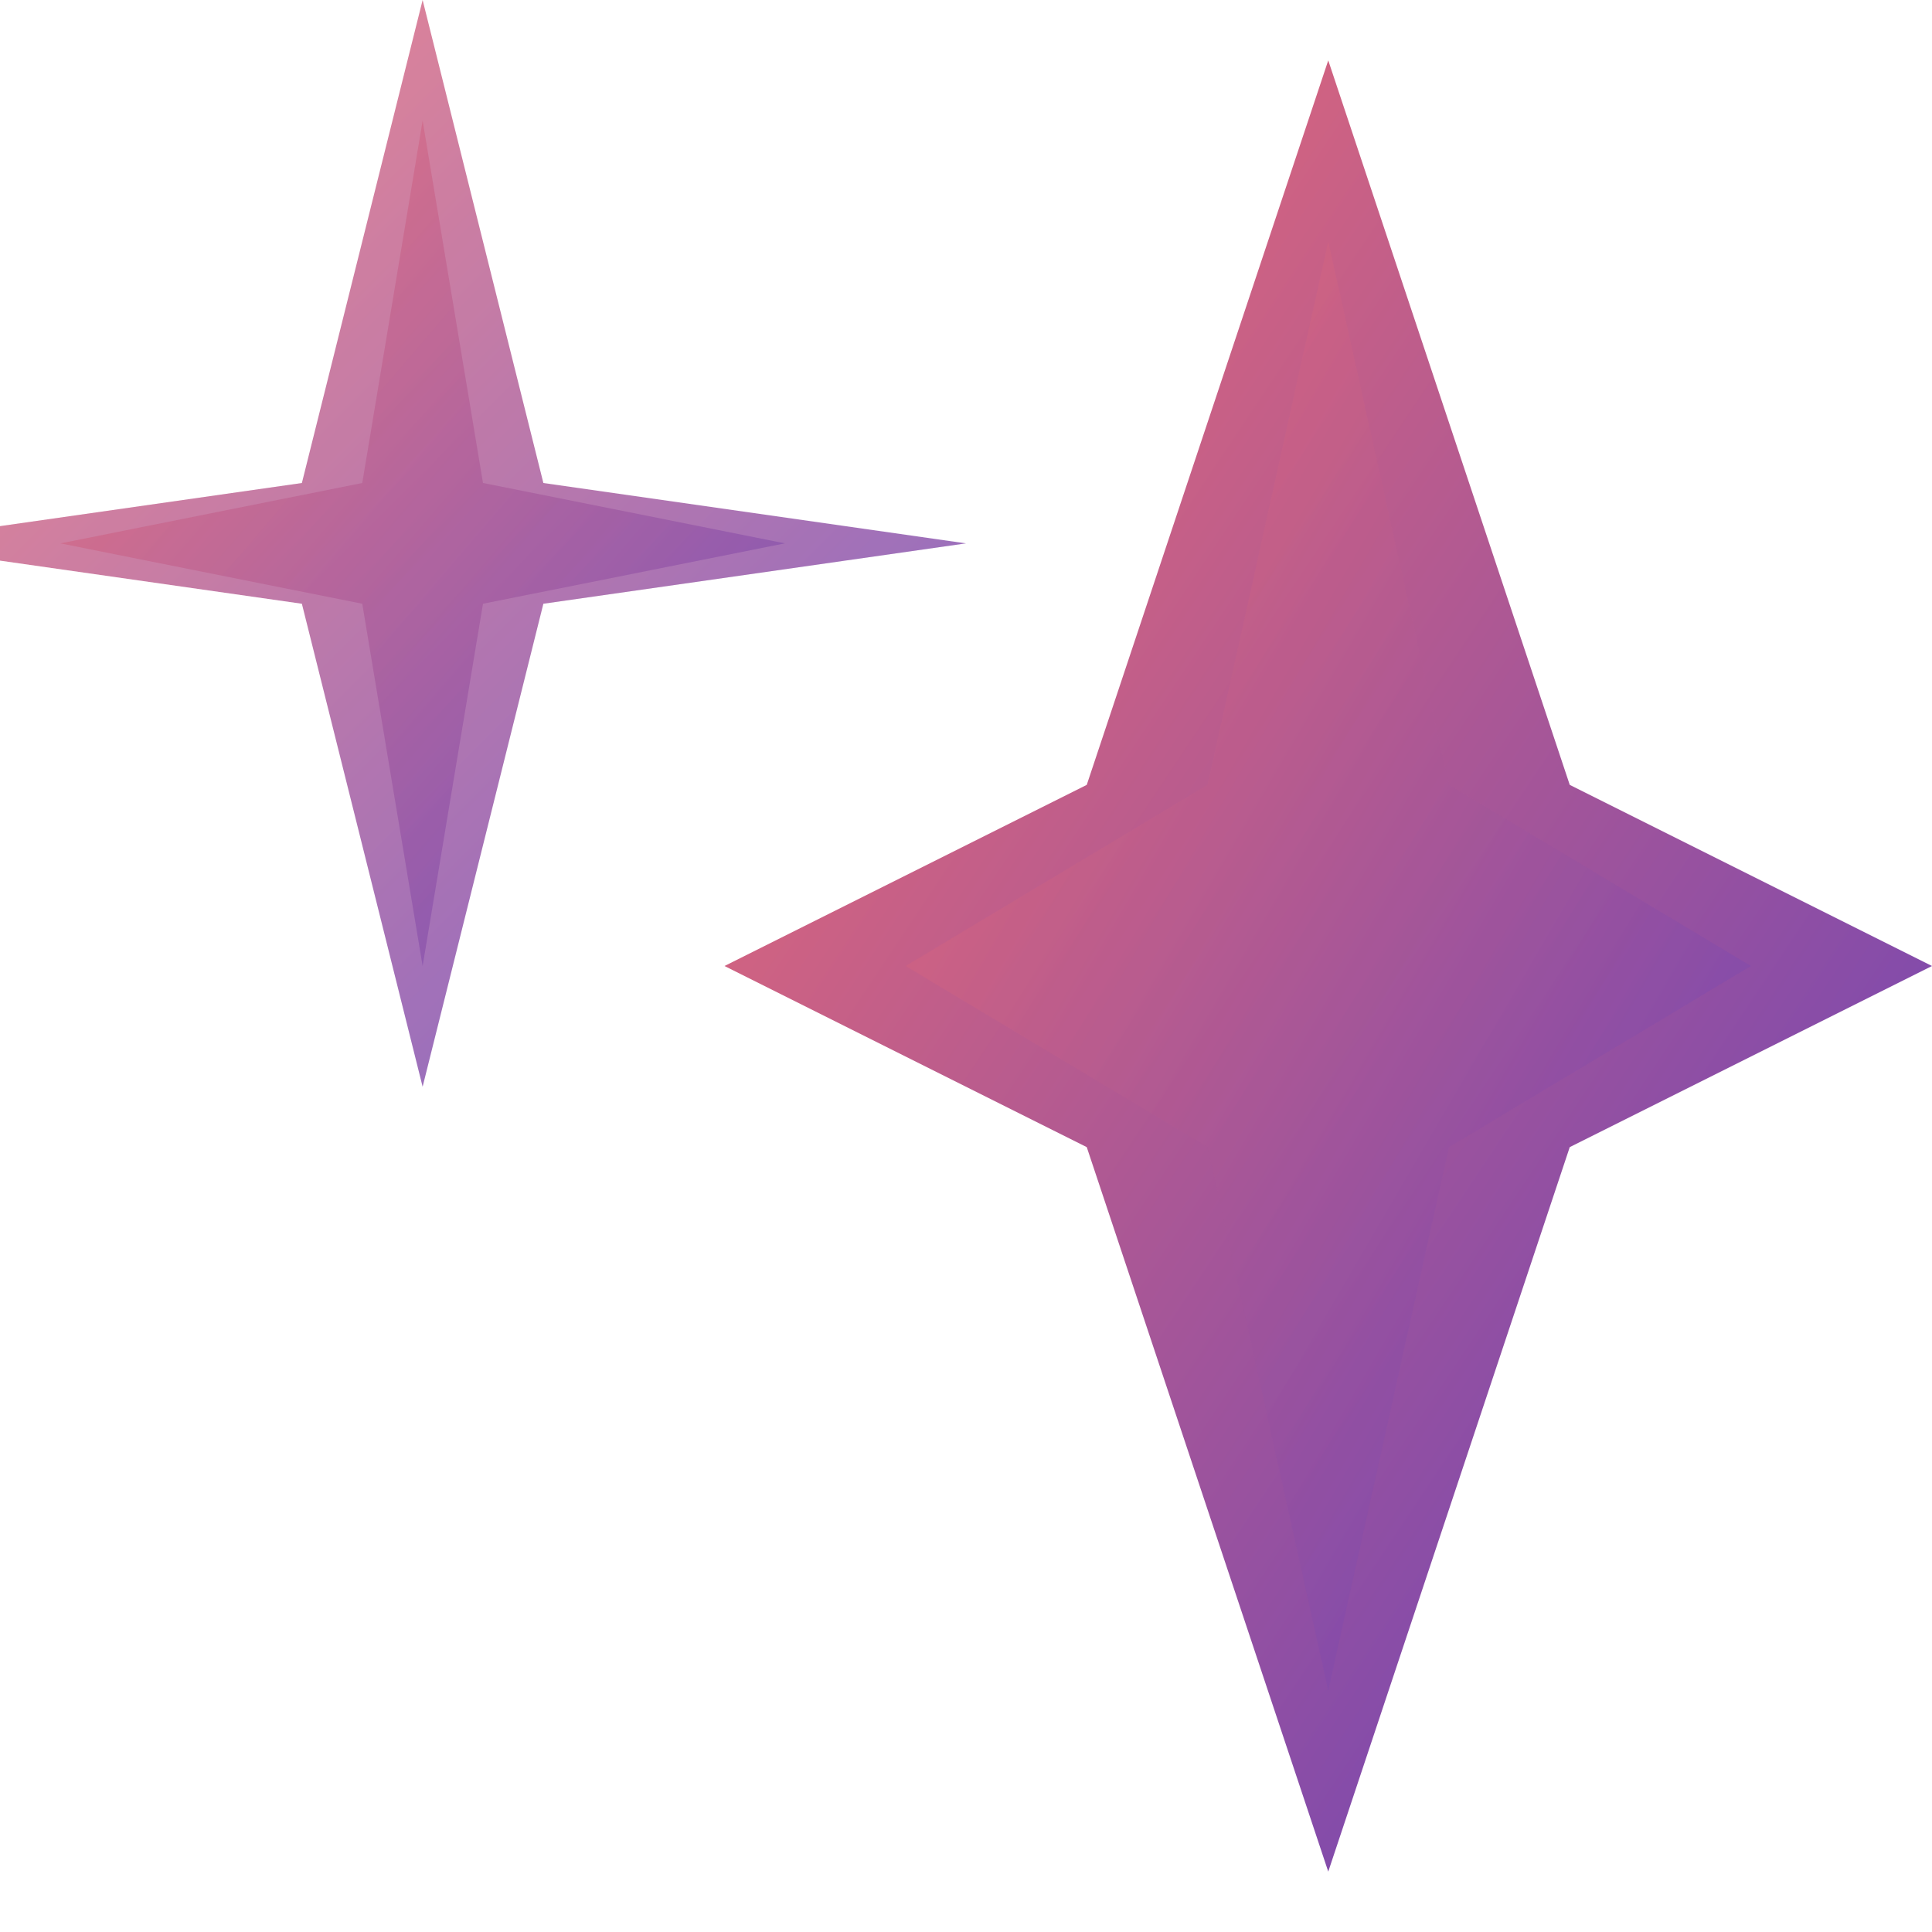
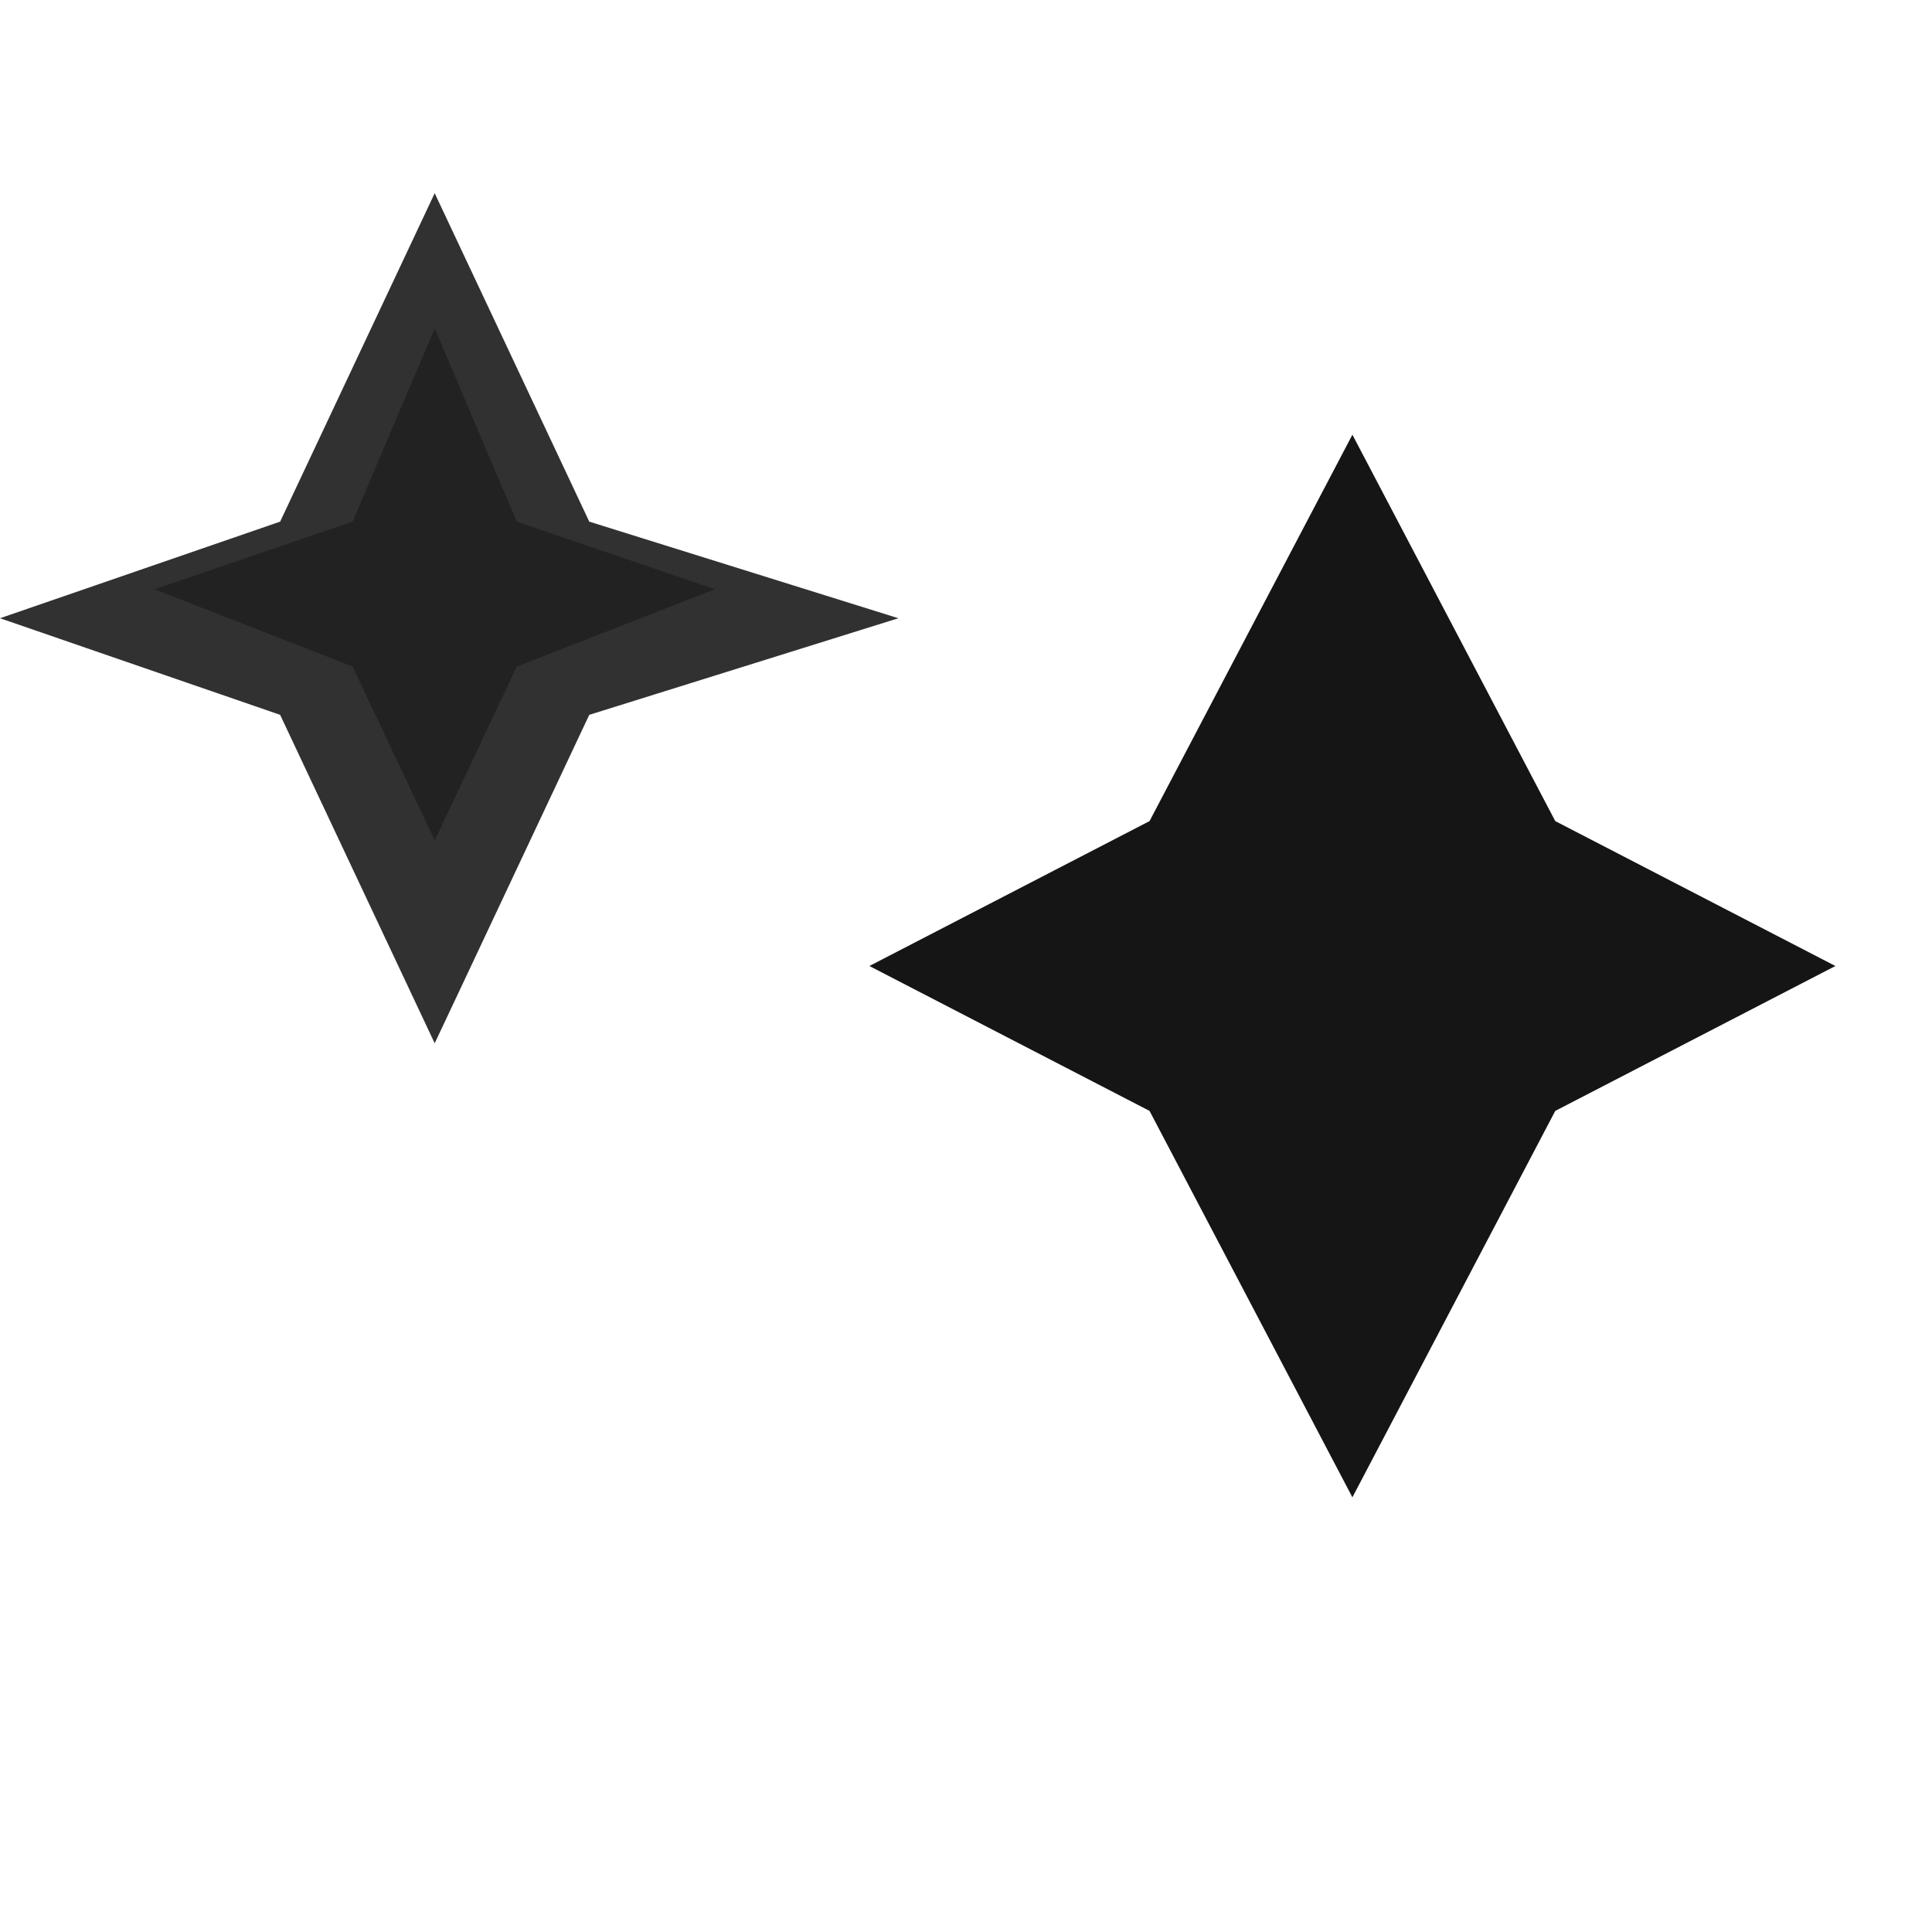
- <svg xmlns="http://www.w3.org/2000/svg" width="16" height="16" viewBox="0 0 16 16" fill="none">
-   <defs>
-     <linearGradient id="sparkleGradient" x1="0%" y1="0%" x2="100%" y2="100%">
-       <stop offset="0%" style="stop-color:#F56E6E;stop-opacity:1" />
-       <stop offset="100%" style="stop-color:#5E40BE;stop-opacity:1" />
-     </linearGradient>
-   </defs>
-   <path d="M11 0.5L13 6.5L16 8L13 9.5L11 15.5L9 9.5L6 8L9 6.5L11 0.5Z" fill="url(#sparkleGradient)" />
-   <path d="M11 2L12 6.5L14.5 8L12 9.5L11 14L10 9.5L7.5 8L10 6.5L11 2Z" fill="url(#sparkleGradient)" opacity="0.7" />
-   <path d="M3.5 0L4.5 4L8 4.5L4.5 5L3.5 9L2.5 5L-1 4.5L2.5 4L3.5 0Z" fill="url(#sparkleGradient)" opacity="0.8" />
-   <path d="M3.5 1L4 4L6.5 4.5L4 5L3.5 8L3 5L0.5 4.5L3 4L3.5 1Z" fill="url(#sparkleGradient)" opacity="0.6" />
+ <svg xmlns="http://www.w3.org/2000/svg" width="20" height="20" viewBox="0 0 20 20" fill="none" aria-hidden="true">
+   <path d="M14 4.5 L16.1 8.5 L19 10 L16.1 11.5 L14 15.5 L11.9 11.5 L9 10 L11.9 8.5 Z" fill="#151515" />
+   <path d="M14 5.6 L15.4 8.5 L17.4 10 L15.4 11.5 L14 14.2 L12.6 11.5 L10.6 10 L12.6 8.5 Z" fill="#151515" opacity="0.62" />
+   <path d="M4.5 2 L6.1 5.4 L9.3 6.4 L6.1 7.4 L4.5 10.8 L2.9 7.4 L0 6.4 L2.9 5.4 Z" fill="#151515" opacity="0.88" />
+   <path d="M4.5 3.4 L5.35 5.4 L7.4 6.1 L5.35 6.9 L4.5 8.7 L3.65 6.9 L1.6 6.1 L3.65 5.4 Z" fill="#151515" opacity="0.55" />
</svg>
